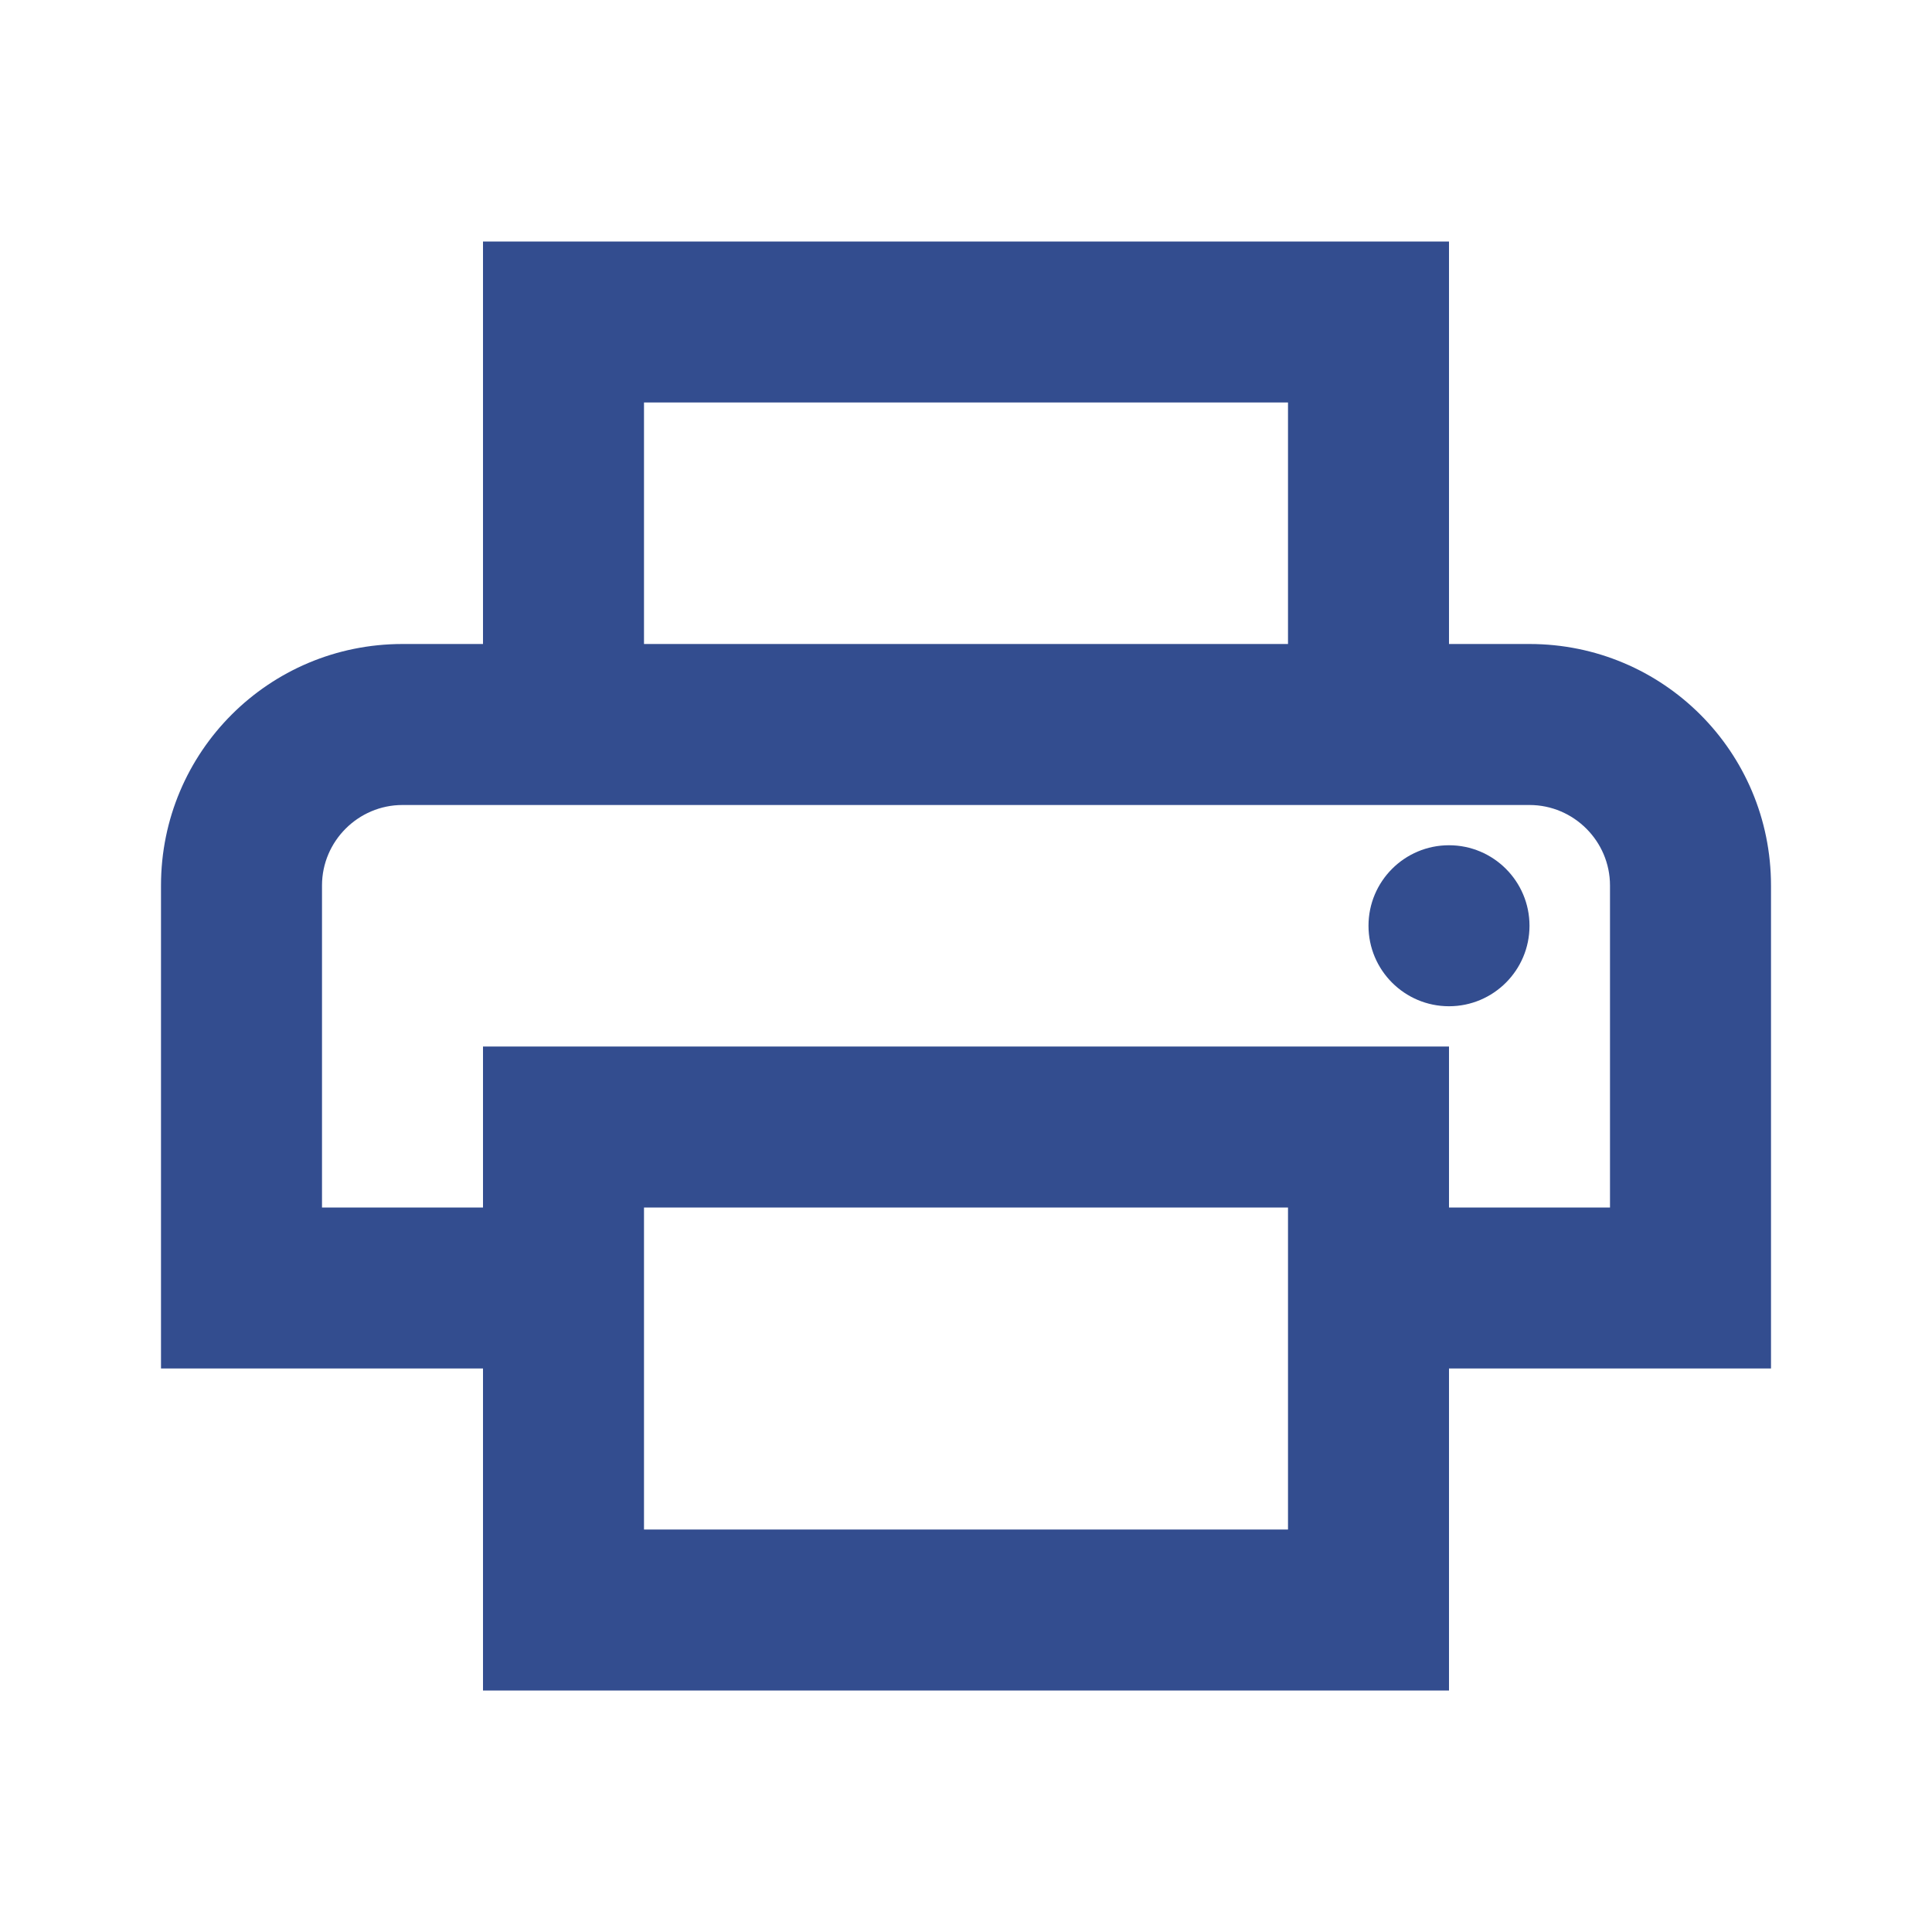
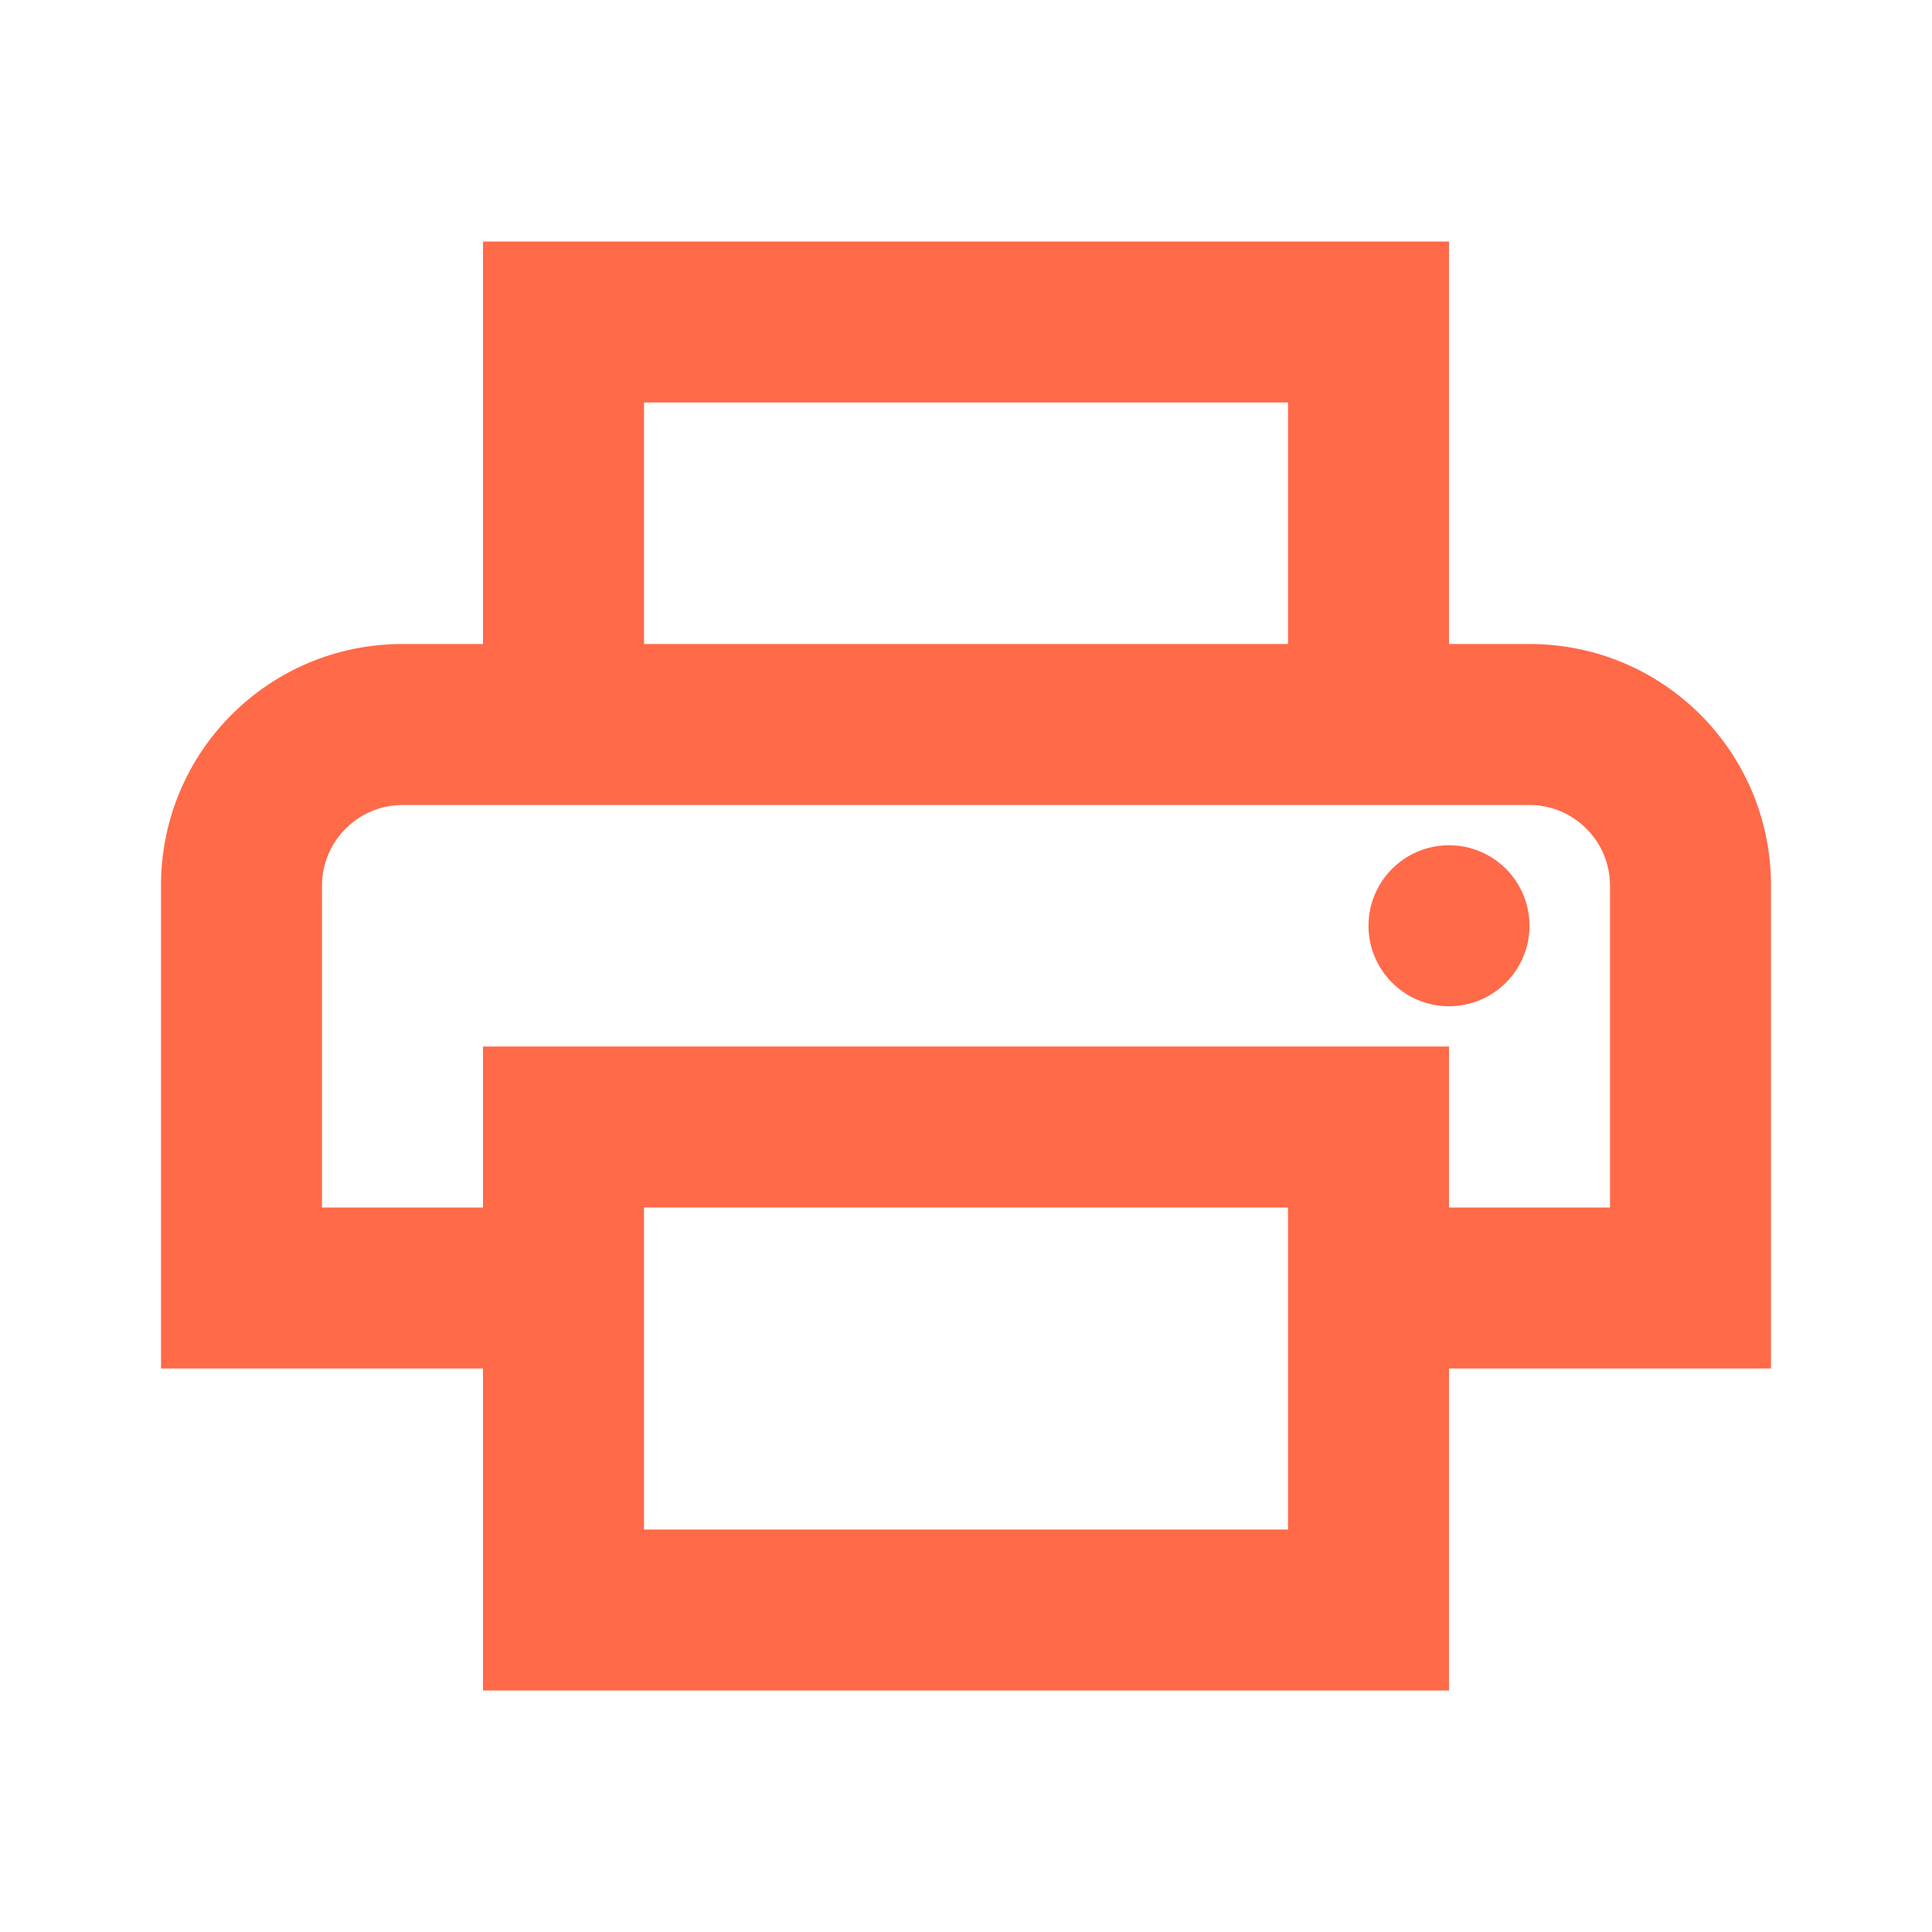
<svg xmlns="http://www.w3.org/2000/svg" width="24" height="24" viewBox="0 0 24 24" fill="none">
  <g id="Icon/print">
    <g id="Vector">
-       <path d="M19 8H18V3H6V8H5C3.34 8 2 9.34 2 11V17H6V21H18V17H22V11C22 9.34 20.66 8 19 8ZM8 5H16V8H8V5ZM16 19H8V15H16V19ZM18 15V13H6V15H4V11C4 10.45 4.45 10 5 10H19C19.55 10 20 10.45 20 11V15H18Z" fill="#334D8F" />
-       <path d="M18 12.5C18.552 12.5 19 12.052 19 11.5C19 10.948 18.552 10.5 18 10.5C17.448 10.5 17 10.948 17 11.5C17 12.052 17.448 12.5 18 12.5Z" fill="#334D8F" />
+       <path d="M19 8H18V3H6V8H5C3.34 8 2 9.34 2 11V17H6V21H18V17H22V11C22 9.34 20.66 8 19 8ZM8 5H16V8H8V5ZM16 19H8V15H16V19ZM18 15V13H6V15H4V11C4 10.45 4.45 10 5 10H19C19.55 10 20 10.45 20 11V15H18Z" fill="#FF6A49" />
+       <path d="M18 12.5C18.552 12.5 19 12.052 19 11.5C19 10.948 18.552 10.5 18 10.5C17.448 10.5 17 10.948 17 11.5C17 12.052 17.448 12.5 18 12.5Z" fill="#FF6A49" />
    </g>
  </g>
</svg>
